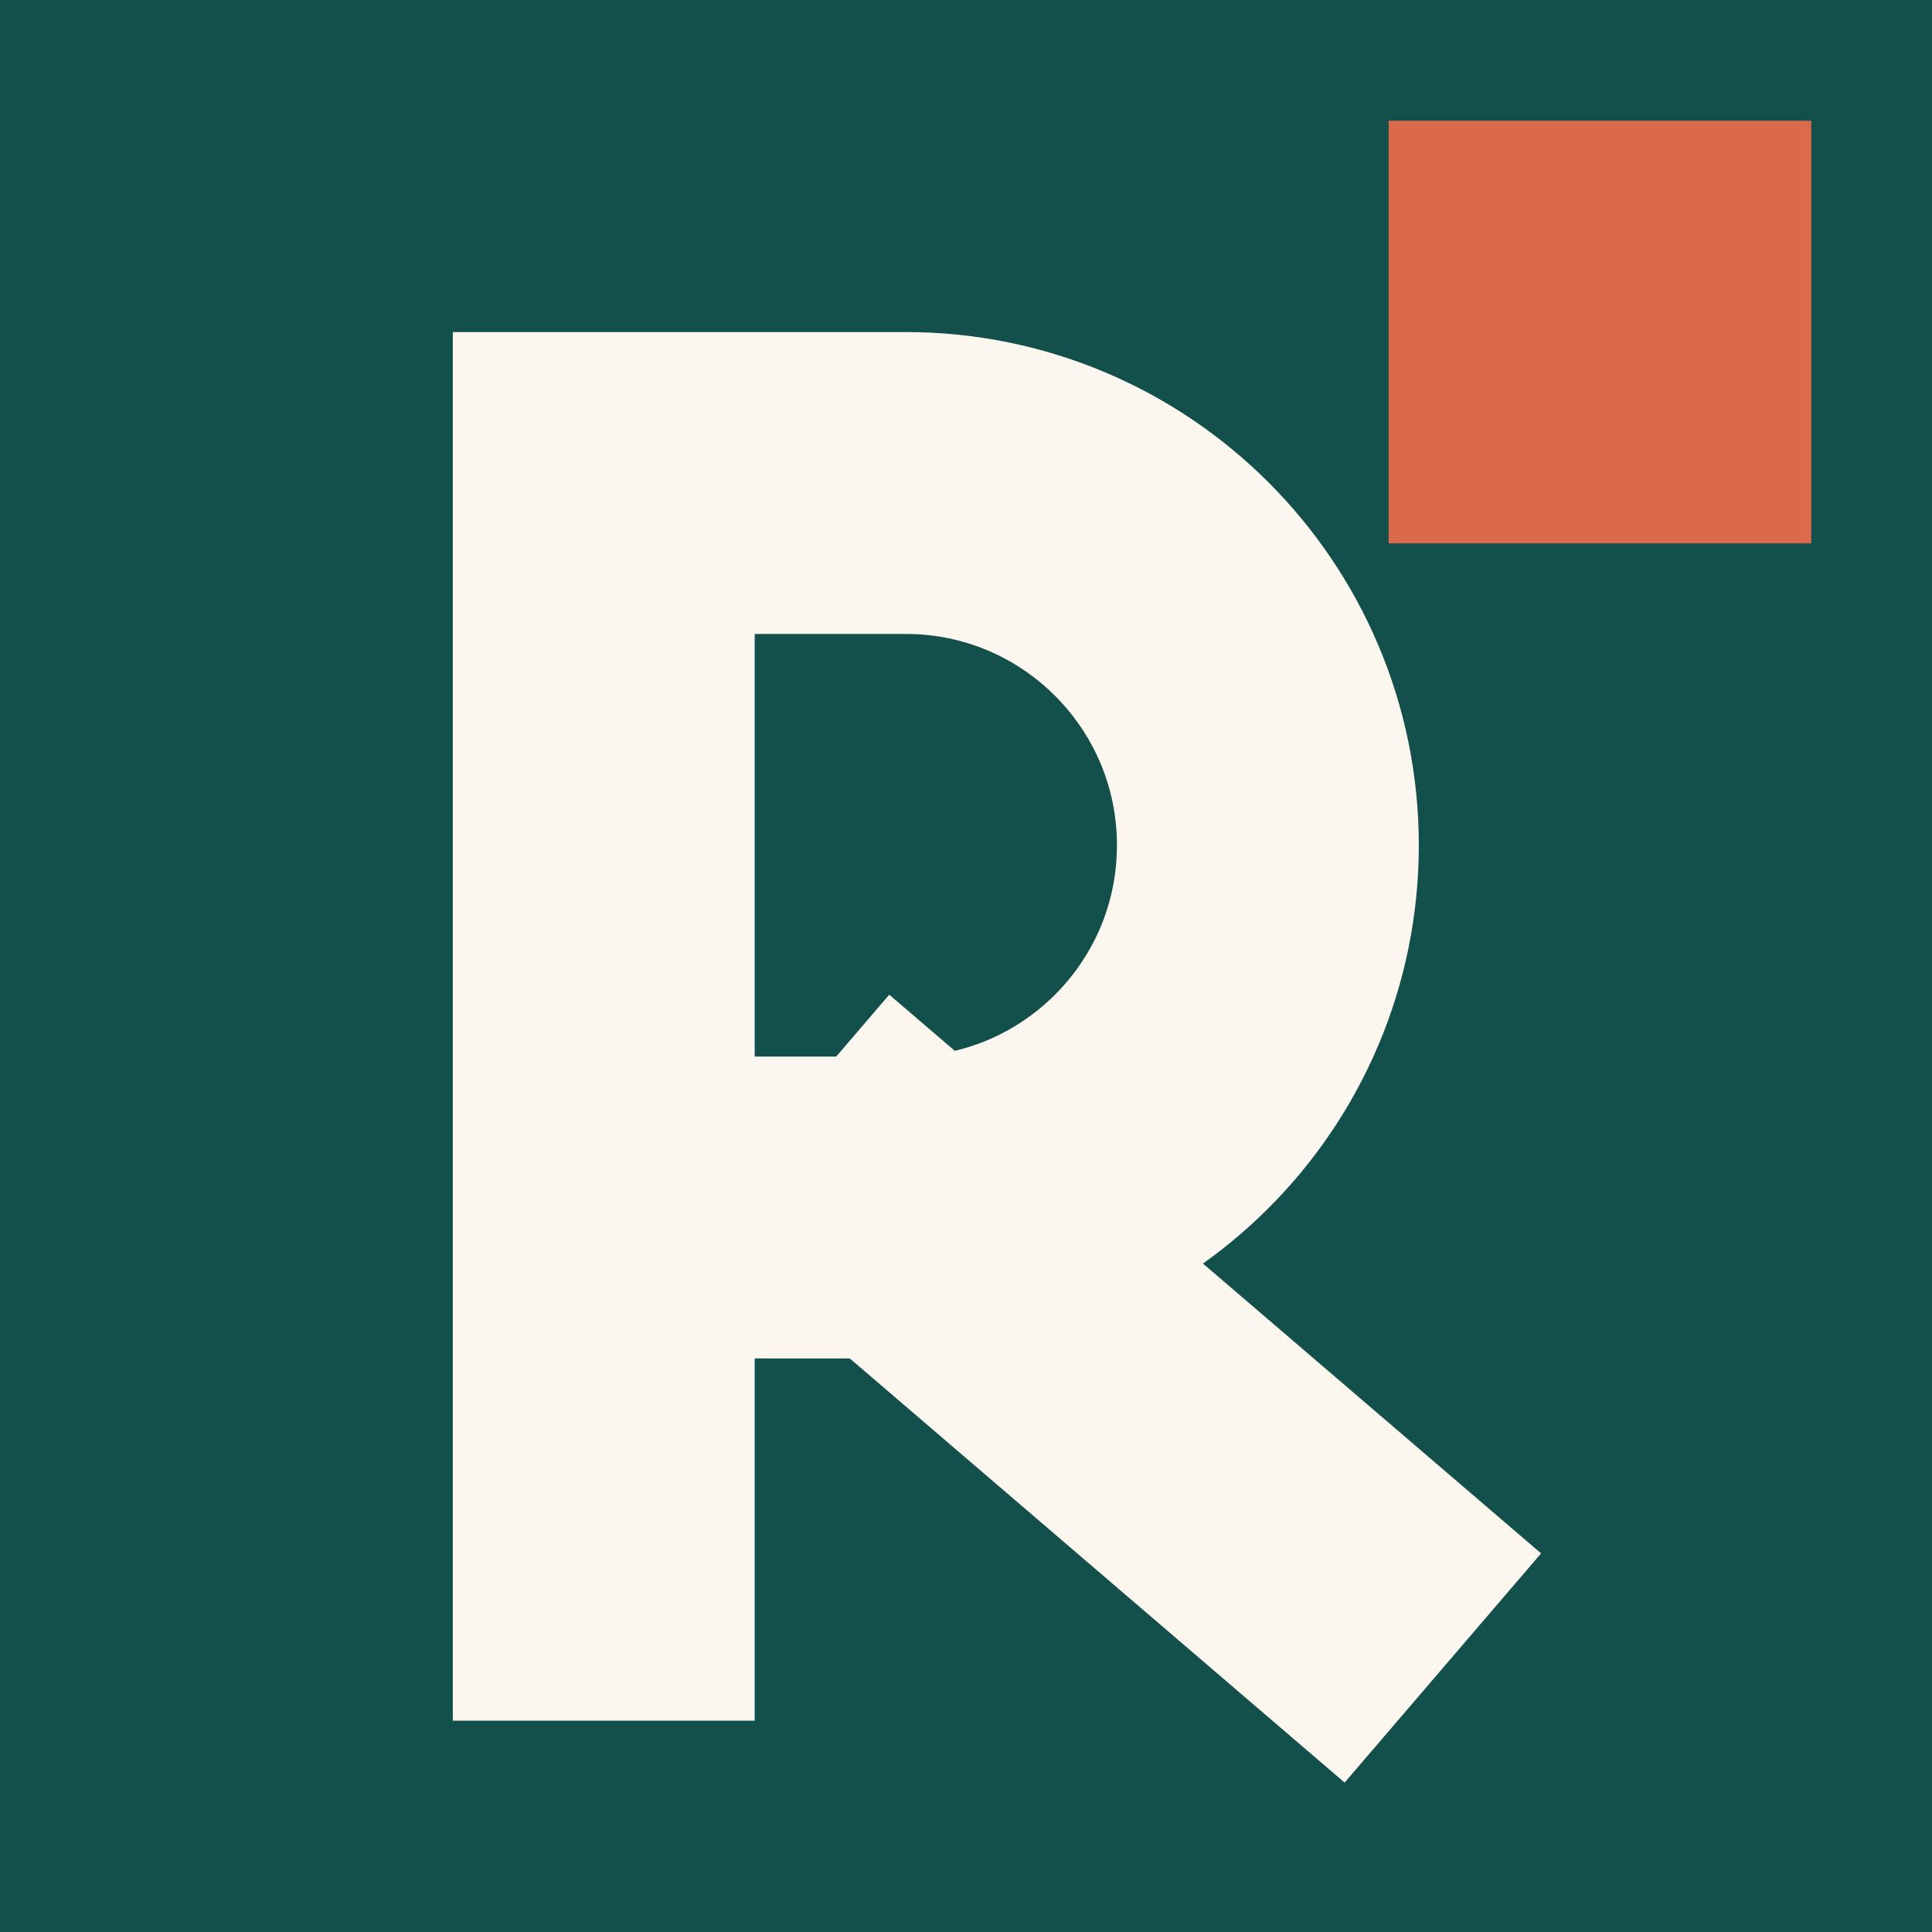
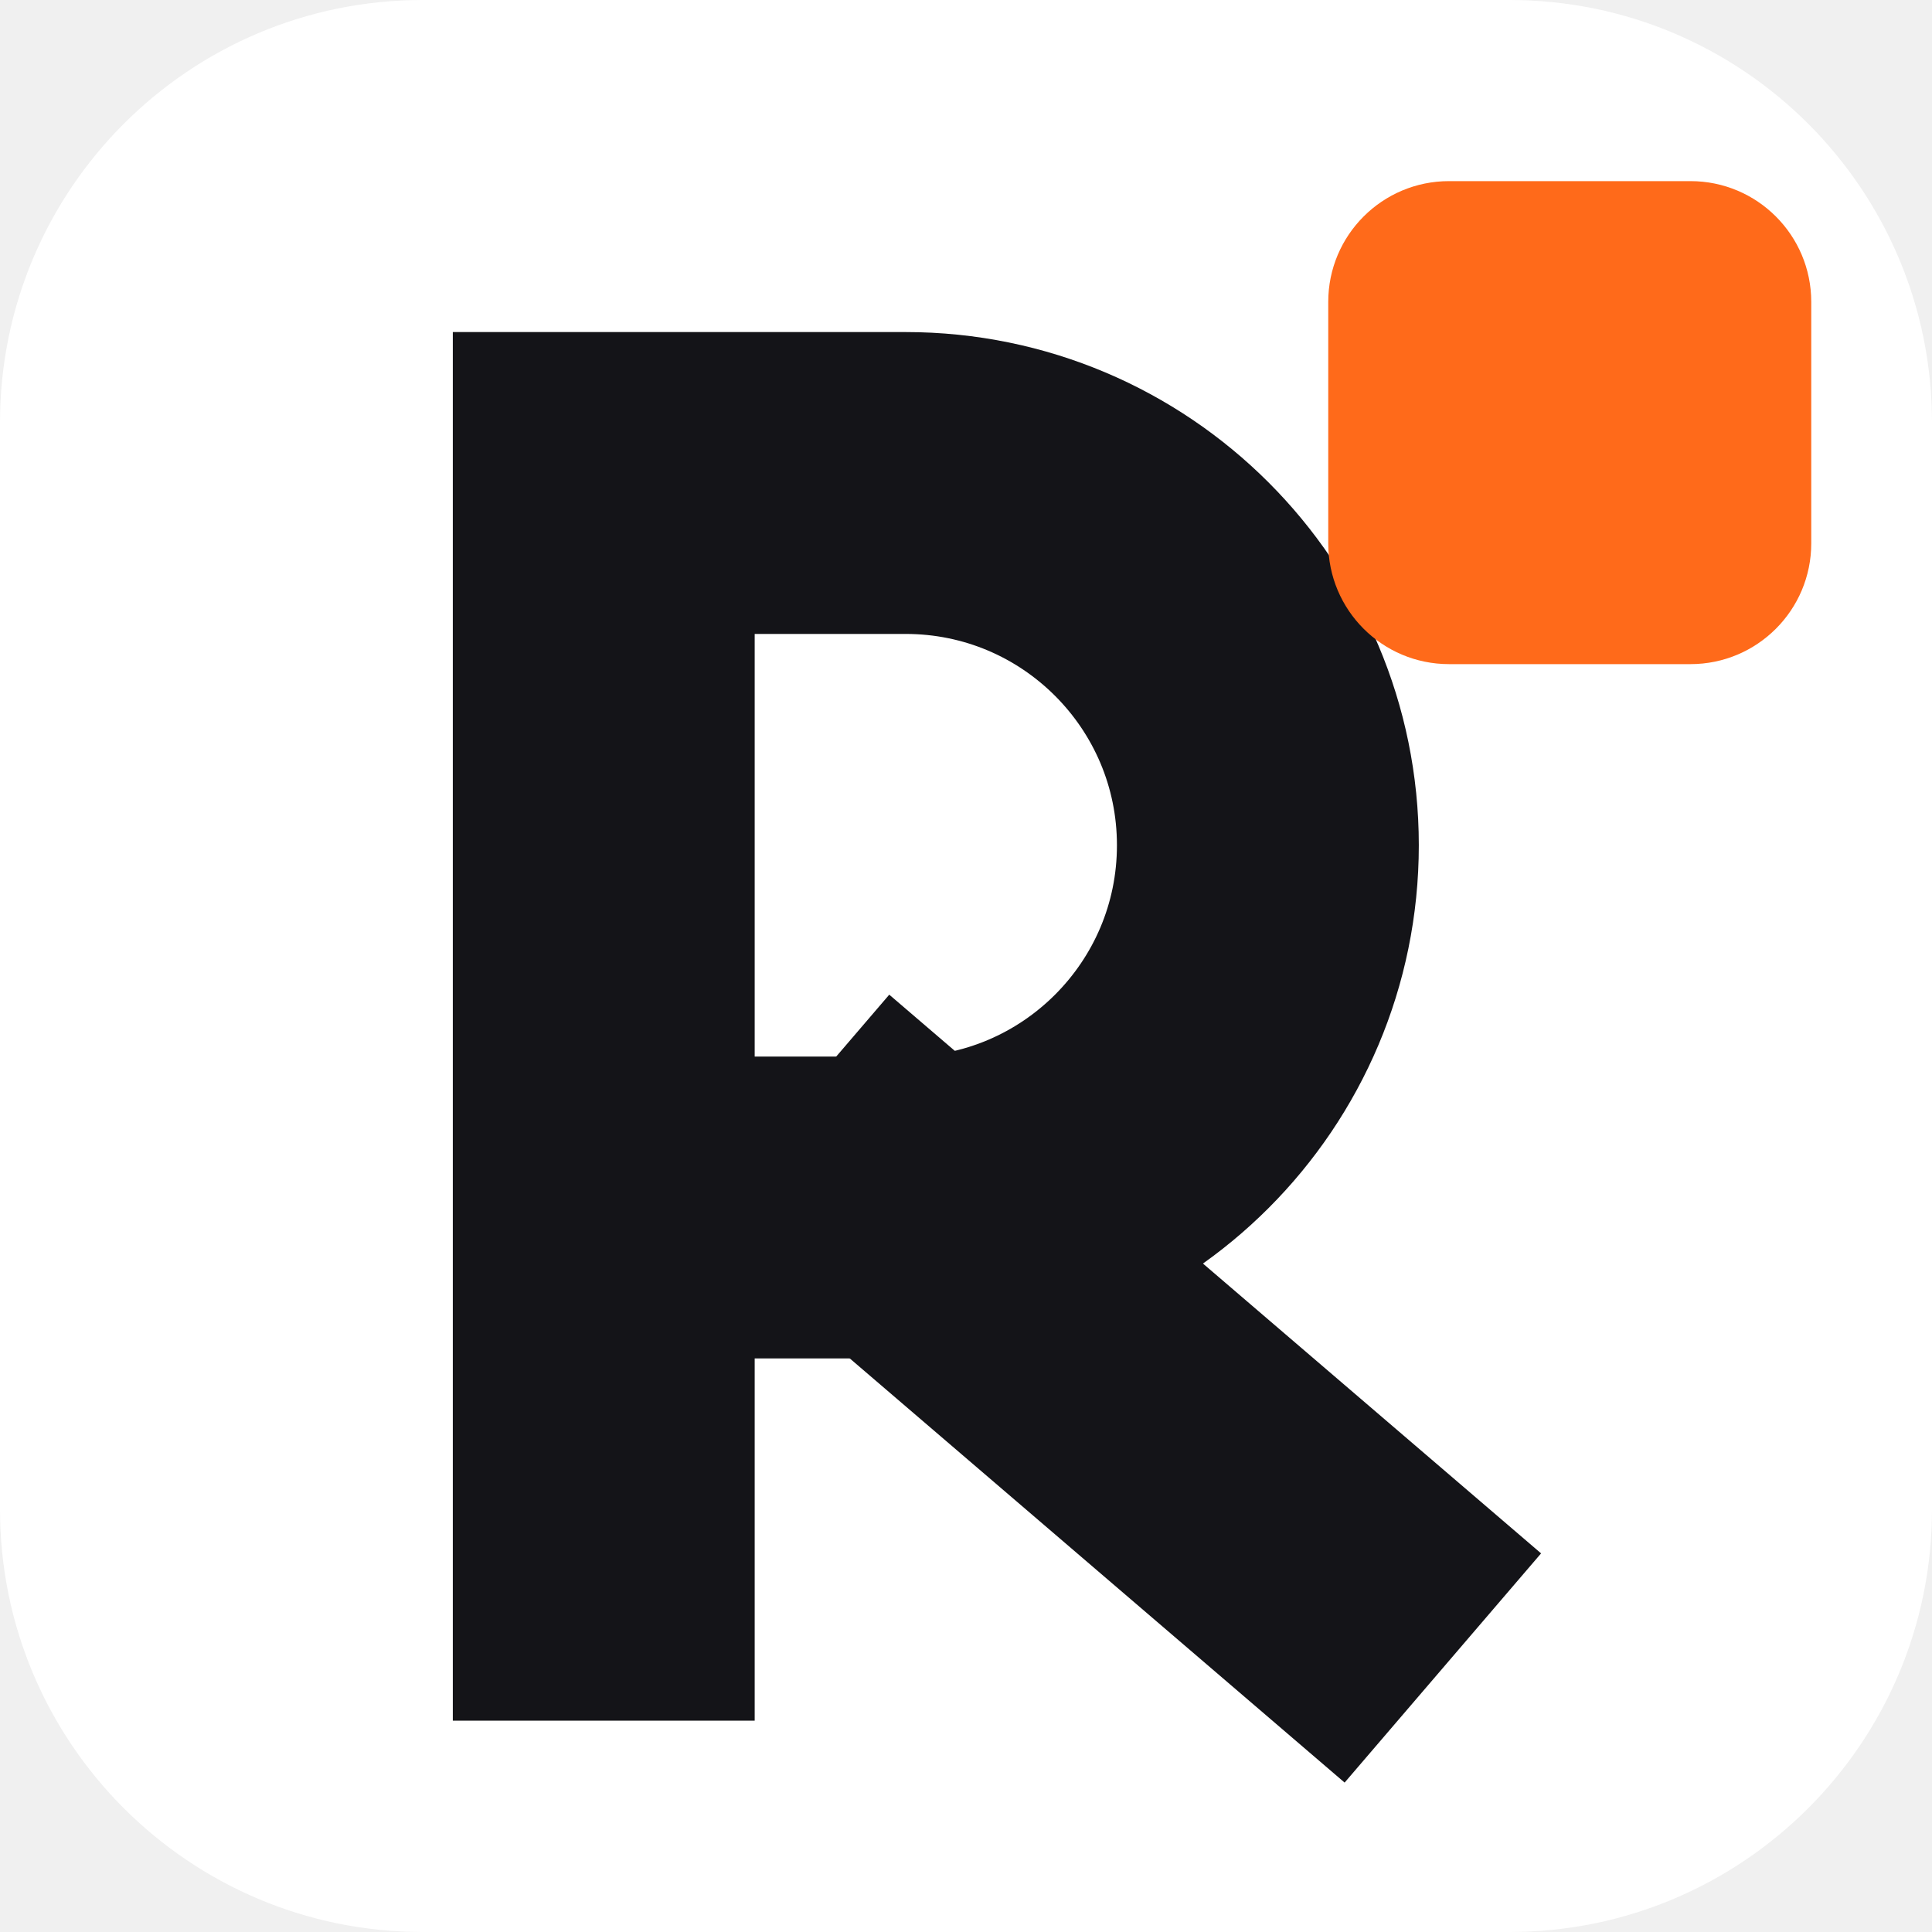
<svg xmlns="http://www.w3.org/2000/svg" viewBox="0 0 32 32" role="img" aria-label="REALINDI SYSTEMS">
-   <rect width="32" height="32" fill="#14504b" />
-   <path d="M10 26V8h5a6 6 0 0 1 0 12h-5" fill="none" stroke="#fbf7ee" stroke-width="5" stroke-linejoin="miter" stroke-linecap="square" />
-   <path d="M15 20l7 6" fill="none" stroke="#fbf7ee" stroke-width="5" stroke-linecap="square" />
-   <rect x="23" y="2" width="7" height="7" fill="#da6a4a" />
+   <rect width="32" height="32" rx="7" fill="#ffffff" />
+   <path d="M10 26V8h5a6 6 0 0 1 0 12h-5" fill="none" stroke="#141418" stroke-width="5" stroke-linejoin="miter" stroke-linecap="square" />
+   <path d="M15 20l7 6" fill="none" stroke="#141418" stroke-width="5" stroke-linecap="square" />
+   <rect x="22" y="3" width="8" height="8" rx="2" fill="#ff6a1a" />
</svg>
